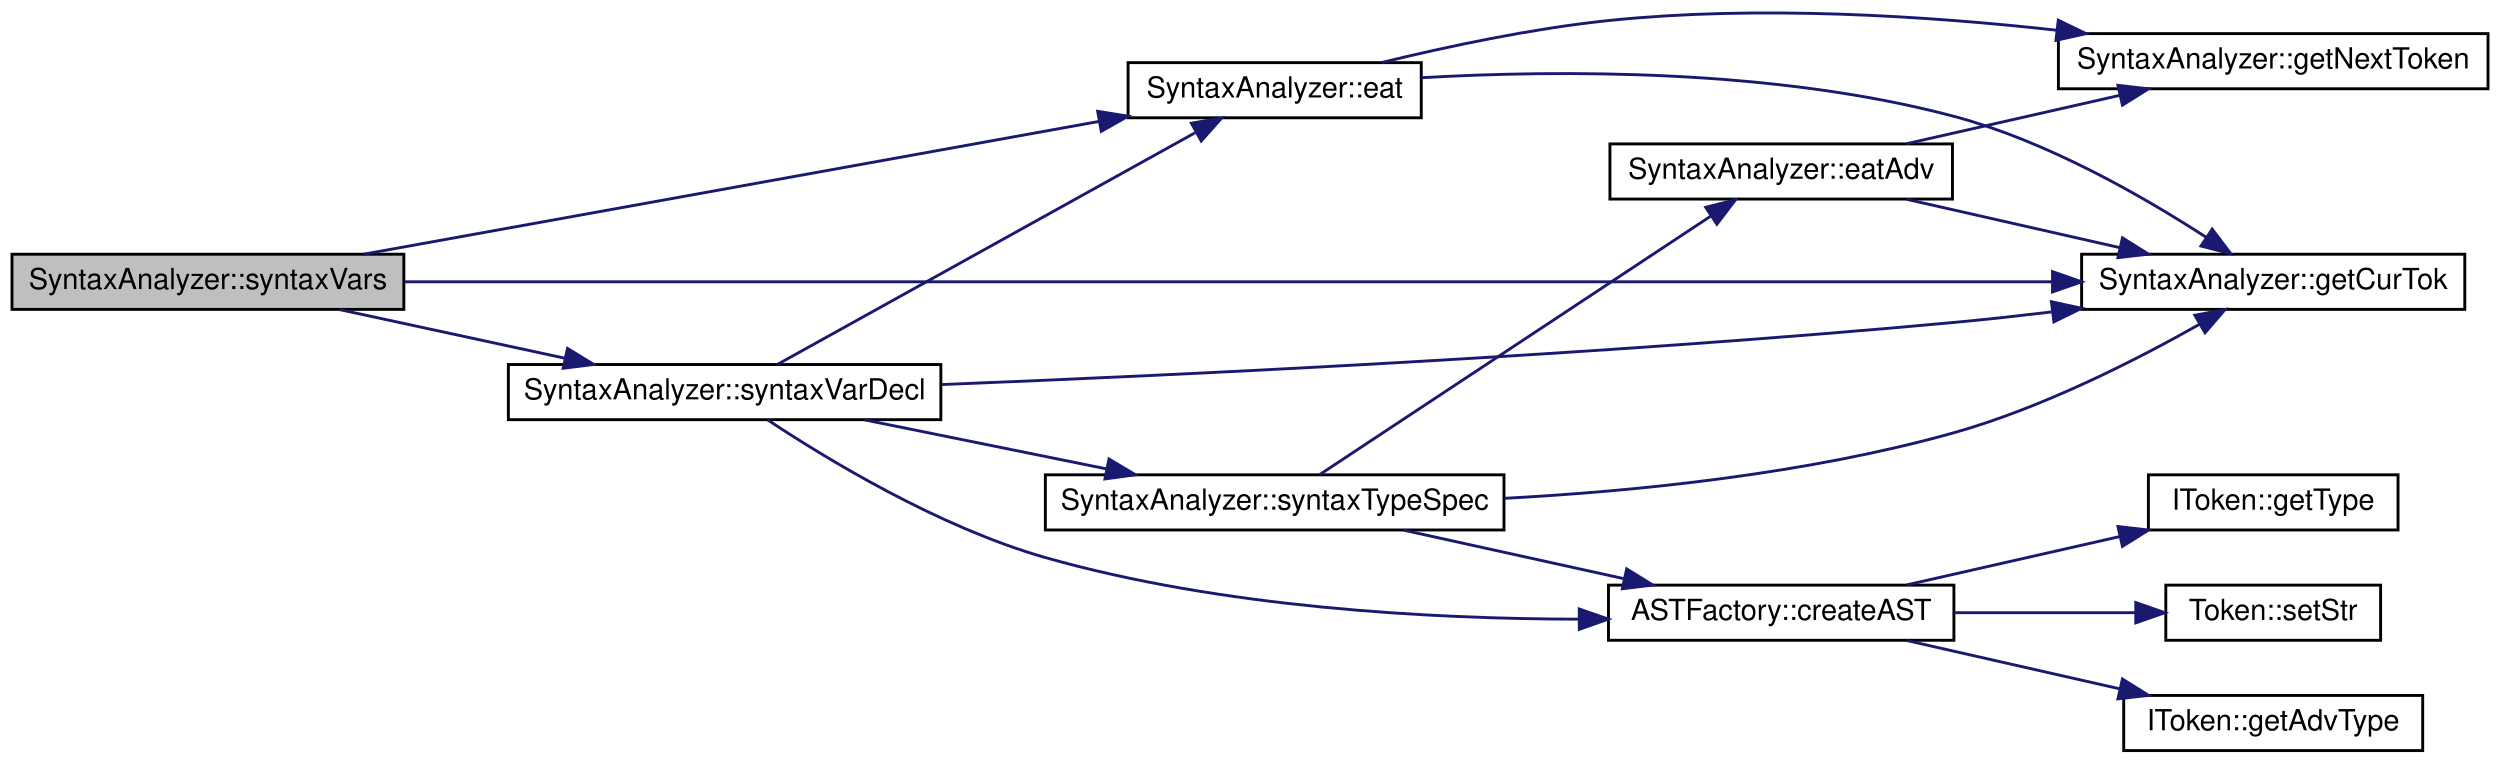
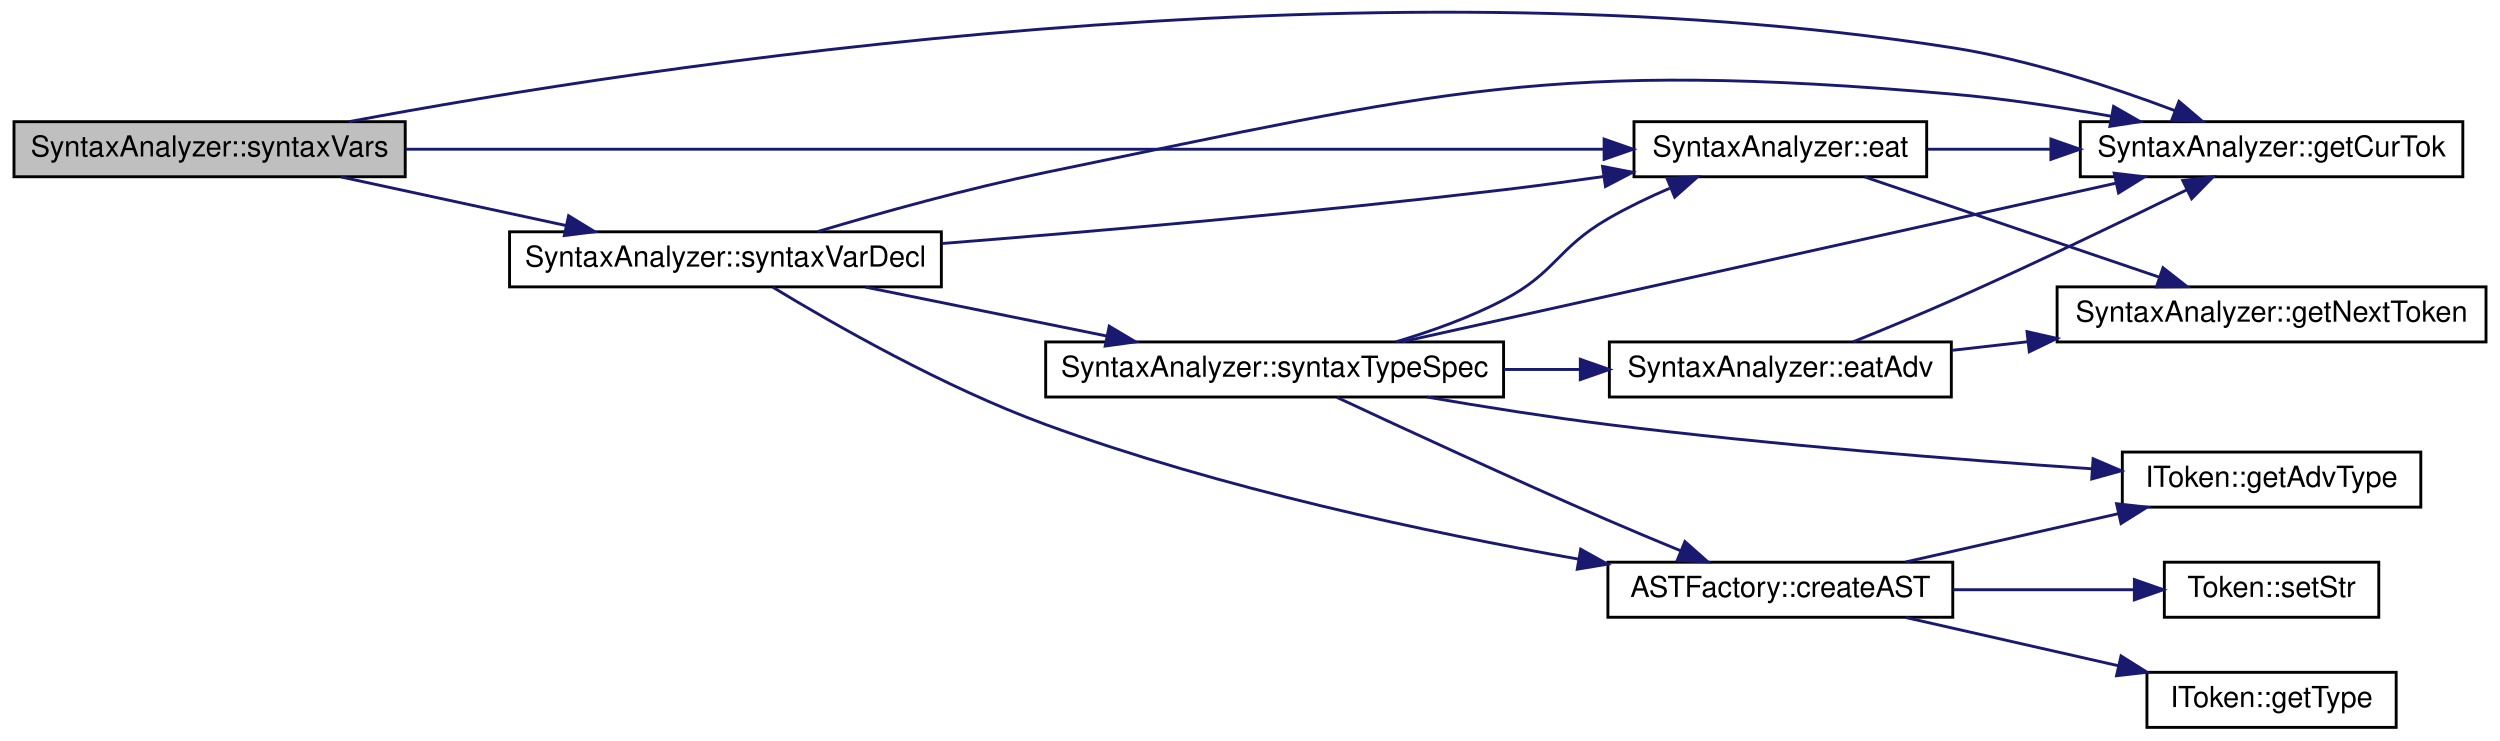
- <svg xmlns="http://www.w3.org/2000/svg" xmlns:xlink="http://www.w3.org/1999/xlink" width="861pt" height="263pt" viewBox="0.00 0.00 861.00 263.08">
-   <g id="graph0" class="graph" transform="scale(1 1) rotate(0) translate(4 259.08)">
+ <svg xmlns="http://www.w3.org/2000/svg" xmlns:xlink="http://www.w3.org/1999/xlink" width="861pt" height="255pt" viewBox="0.00 0.00 861.00 255.49">
+   <g id="graph0" class="graph" transform="scale(1 1) rotate(0) translate(4 251.49)">
    <g id="node1" class="node">
      <g id="a_node1">
        <a xlink:title=" ">
-           <polygon fill="#bfbfbf" stroke="black" points="0,-152.5 0,-171.5 135,-171.5 135,-152.5 0,-152.5" />
-           <text text-anchor="middle" x="67.5" y="-159.5" font-family="Helvetica,sans-Serif" font-size="10.00">SyntaxAnalyzer::syntaxVars</text>
+           <polygon fill="#bfbfbf" stroke="black" points="0,-190.5 0,-209.5 135,-209.5 135,-190.5 0,-190.5" />
+           <text text-anchor="middle" x="67.5" y="-197.5" font-family="Helvetica,sans-Serif" font-size="10.00">SyntaxAnalyzer::syntaxVars</text>
        </a>
      </g>
    </g>
    <g id="node2" class="node">
      <g id="a_node2">
        <a xlink:href="../../d0/dfe/class_syntax_analyzer.html#ae1d3434e5cc4b4bcd5a3a245814a44f0" target="_top" xlink:title=" ">
-           <polygon fill="none" stroke="black" points="384.5,-218.5 384.5,-237.5 485.5,-237.5 485.5,-218.5 384.5,-218.5" />
-           <text text-anchor="middle" x="435" y="-225.5" font-family="Helvetica,sans-Serif" font-size="10.00">SyntaxAnalyzer::eat</text>
+           <polygon fill="none" stroke="black" points="559,-190.5 559,-209.5 660,-209.5 660,-190.5 559,-190.5" />
+           <text text-anchor="middle" x="609.5" y="-197.5" font-family="Helvetica,sans-Serif" font-size="10.00">SyntaxAnalyzer::eat</text>
        </a>
      </g>
    </g>
    <g id="edge1" class="edge">
-       <path fill="none" stroke="midnightblue" d="M121.26,-171.53C188.43,-183.66 304.19,-204.56 374.46,-217.25" />
-       <polygon fill="midnightblue" stroke="midnightblue" points="374.02,-220.73 384.48,-219.06 375.26,-213.84 374.02,-220.73" />
+       <path fill="none" stroke="midnightblue" d="M135.26,-200C241.38,-200 446.94,-200 548.59,-200" />
+       <polygon fill="midnightblue" stroke="midnightblue" points="548.69,-203.5 558.69,-200 548.69,-196.5 548.69,-203.5" />
    </g>
    <g id="node3" class="node">
      <g id="a_node3">
        <a xlink:href="../../d0/dfe/class_syntax_analyzer.html#a3ae6c7319e61cd669c417f189b098374" target="_top" xlink:title=" ">
-           <polygon fill="none" stroke="black" points="713,-152.5 713,-171.5 845,-171.5 845,-152.5 713,-152.5" />
-           <text text-anchor="middle" x="779" y="-159.5" font-family="Helvetica,sans-Serif" font-size="10.00">SyntaxAnalyzer::getCurTok</text>
+           <polygon fill="none" stroke="black" points="713,-190.5 713,-209.5 845,-209.5 845,-190.5 713,-190.5" />
+           <text text-anchor="middle" x="779" y="-197.5" font-family="Helvetica,sans-Serif" font-size="10.00">SyntaxAnalyzer::getCurTok</text>
        </a>
      </g>
    </g>
    <g id="edge4" class="edge">
-       <path fill="none" stroke="midnightblue" d="M135.25,-162C267.84,-162 563.61,-162 702.82,-162" />
-       <polygon fill="midnightblue" stroke="midnightblue" points="702.97,-165.5 712.97,-162 702.97,-158.5 702.97,-165.5" />
+       <path fill="none" stroke="midnightblue" d="M115.55,-209.5C217.21,-228.56 464.72,-266.99 669,-235 695.44,-230.86 724.23,-221.39 745.58,-213.34" />
+       <polygon fill="midnightblue" stroke="midnightblue" points="747.05,-216.52 755.12,-209.65 744.53,-209.99 747.05,-216.52" />
    </g>
    <g id="node5" class="node">
      <g id="a_node5">
        <a xlink:href="../../d0/dfe/class_syntax_analyzer.html#a8f6dda26a96ec0e5e75bea5eed577856" target="_top" xlink:title=" ">
-           <polygon fill="none" stroke="black" points="171,-114.5 171,-133.5 320,-133.5 320,-114.5 171,-114.5" />
-           <text text-anchor="middle" x="245.5" y="-121.5" font-family="Helvetica,sans-Serif" font-size="10.00">SyntaxAnalyzer::syntaxVarDecl</text>
+           <polygon fill="none" stroke="black" points="171,-152.5 171,-171.5 320,-171.5 320,-152.5 171,-152.5" />
+           <text text-anchor="middle" x="245.5" y="-159.5" font-family="Helvetica,sans-Serif" font-size="10.00">SyntaxAnalyzer::syntaxVarDecl</text>
        </a>
      </g>
    </g>
    <g id="edge5" class="edge">
-       <path fill="none" stroke="midnightblue" d="M112.91,-152.41C136.45,-147.33 165.56,-141.04 190.4,-135.68" />
-       <polygon fill="midnightblue" stroke="midnightblue" points="191.37,-139.05 200.41,-133.52 189.89,-132.21 191.37,-139.05" />
+       <path fill="none" stroke="midnightblue" d="M112.91,-190.41C136.45,-185.33 165.56,-179.04 190.4,-173.68" />
+       <polygon fill="midnightblue" stroke="midnightblue" points="191.37,-177.05 200.41,-171.52 189.89,-170.21 191.37,-177.05" />
    </g>
    <g id="edge2" class="edge">
-       <path fill="none" stroke="midnightblue" d="M485.57,-232.31C533.39,-235.03 607.39,-235.4 669,-219 701.18,-210.43 734.59,-191.16 755.8,-177.39" />
-       <polygon fill="midnightblue" stroke="midnightblue" points="757.98,-180.15 764.37,-171.7 754.11,-174.32 757.98,-180.15" />
+       <path fill="none" stroke="midnightblue" d="M660.3,-200C673.57,-200 688.21,-200 702.52,-200" />
+       <polygon fill="midnightblue" stroke="midnightblue" points="702.86,-203.5 712.86,-200 702.86,-196.5 702.86,-203.5" />
    </g>
    <g id="node4" class="node">
      <g id="a_node4">
        <a xlink:href="../../d0/dfe/class_syntax_analyzer.html#a9e41370d8d74fbd2e77648d2071e7dfe" target="_top" xlink:title=" ">
-           <polygon fill="none" stroke="black" points="705,-228.5 705,-247.5 853,-247.5 853,-228.5 705,-228.5" />
-           <text text-anchor="middle" x="779" y="-235.5" font-family="Helvetica,sans-Serif" font-size="10.00">SyntaxAnalyzer::getNextToken</text>
+           <polygon fill="none" stroke="black" points="705,-133.5 705,-152.5 853,-152.5 853,-133.5 705,-133.5" />
+           <text text-anchor="middle" x="779" y="-140.5" font-family="Helvetica,sans-Serif" font-size="10.00">SyntaxAnalyzer::getNextToken</text>
        </a>
      </g>
    </g>
    <g id="edge3" class="edge">
-       <path fill="none" stroke="midnightblue" d="M471.89,-237.55C494.19,-242.99 523.55,-249.25 550,-252 601.41,-257.35 659.58,-253.63 704.29,-248.68" />
-       <polygon fill="midnightblue" stroke="midnightblue" points="704.96,-252.12 714.49,-247.5 704.15,-245.17 704.96,-252.12" />
+       <path fill="none" stroke="midnightblue" d="M638.54,-190.46C666.44,-180.97 709.43,-166.33 740.31,-155.83" />
+       <polygon fill="midnightblue" stroke="midnightblue" points="741.53,-159.11 749.87,-152.57 739.28,-152.48 741.53,-159.11" />
    </g>
    <g id="edge10" class="edge">
-       <path fill="none" stroke="midnightblue" d="M263.8,-133.6C296.73,-151.86 368.59,-191.72 407.58,-213.35" />
-       <polygon fill="midnightblue" stroke="midnightblue" points="406.3,-216.64 416.74,-218.43 409.69,-210.51 406.3,-216.64" />
+       <path fill="none" stroke="midnightblue" d="M320.13,-167.46C373.93,-171.73 448.6,-178.23 514,-186 525.21,-187.33 537.14,-188.95 548.61,-190.6" />
+       <polygon fill="midnightblue" stroke="midnightblue" points="548.15,-194.07 558.55,-192.05 549.16,-187.14 548.15,-194.07" />
    </g>
    <g id="edge11" class="edge">
-       <path fill="none" stroke="midnightblue" d="M320.27,-126.6C404.68,-129.95 547.01,-136.72 669,-148 679.91,-149.01 691.41,-150.27 702.68,-151.62" />
-       <polygon fill="midnightblue" stroke="midnightblue" points="702.6,-155.13 712.95,-152.88 703.45,-148.19 702.6,-155.13" />
+       <path fill="none" stroke="midnightblue" d="M277.39,-171.61C299.19,-178.11 329.16,-186.48 356,-192 492.76,-220.13 529.89,-231.03 669,-219 686.92,-217.45 706.31,-214.49 723.7,-211.36" />
+       <polygon fill="midnightblue" stroke="midnightblue" points="724.49,-214.78 733.68,-209.51 723.21,-207.9 724.49,-214.78" />
    </g>
    <g id="node6" class="node">
      <g id="a_node6">
        <a xlink:href="../../d7/d7c/class_a_s_t_factory.html#a8d1d4c9d01ab2e366d1af6bbaeaf7bef" target="_top" xlink:title=" ">
          <polygon fill="none" stroke="black" points="550,-38.5 550,-57.5 669,-57.5 669,-38.5 550,-38.5" />
          <text text-anchor="middle" x="609.5" y="-45.5" font-family="Helvetica,sans-Serif" font-size="10.00">ASTFactory::createAST</text>
        </a>
      </g>
    </g>
    <g id="edge6" class="edge">
-       <path fill="none" stroke="midnightblue" d="M260.25,-114.48C280.27,-101.19 319.1,-77.51 356,-67 416.54,-49.75 488.36,-45.86 539.9,-45.77" />
-       <polygon fill="midnightblue" stroke="midnightblue" points="539.92,-49.27 549.93,-45.8 539.94,-42.27 539.92,-49.27" />
+       <path fill="none" stroke="midnightblue" d="M261.87,-152.36C282.54,-139.8 320.78,-117.9 356,-105 416.43,-82.87 488.26,-67.67 539.83,-58.56" />
+       <polygon fill="midnightblue" stroke="midnightblue" points="540.61,-61.98 549.87,-56.82 539.42,-55.08 540.61,-61.98" />
    </g>
    <g id="node10" class="node">
      <g id="a_node10">
        <a xlink:href="../../d0/dfe/class_syntax_analyzer.html#a5d262eb9e2236dde3bd043eea0b0e957" target="_top" xlink:title=" ">
-           <polygon fill="none" stroke="black" points="356,-76.5 356,-95.5 514,-95.5 514,-76.5 356,-76.5" />
-           <text text-anchor="middle" x="435" y="-83.5" font-family="Helvetica,sans-Serif" font-size="10.00">SyntaxAnalyzer::syntaxTypeSpec</text>
+           <polygon fill="none" stroke="black" points="356,-114.5 356,-133.5 514,-133.5 514,-114.5 356,-114.5" />
+           <text text-anchor="middle" x="435" y="-121.5" font-family="Helvetica,sans-Serif" font-size="10.00">SyntaxAnalyzer::syntaxTypeSpec</text>
        </a>
      </g>
    </g>
    <g id="edge12" class="edge">
-       <path fill="none" stroke="midnightblue" d="M293.81,-114.41C319.11,-109.28 350.45,-102.93 377.07,-97.54" />
-       <polygon fill="midnightblue" stroke="midnightblue" points="377.92,-100.94 387.03,-95.52 376.53,-94.08 377.92,-100.94" />
+       <path fill="none" stroke="midnightblue" d="M293.81,-152.41C319.11,-147.28 350.45,-140.93 377.07,-135.54" />
+       <polygon fill="midnightblue" stroke="midnightblue" points="377.92,-138.94 387.03,-133.52 376.53,-132.08 377.92,-138.94" />
    </g>
    <g id="node7" class="node">
      <g id="a_node7">
        <a xlink:href="../../d0/d11/class_i_token.html#a3e73305ee0ac36d0bf5f26b649589b24" target="_top" xlink:title=" ">
-           <polygon fill="none" stroke="black" points="727.5,-0.5 727.5,-19.5 830.5,-19.5 830.5,-0.5 727.5,-0.5" />
-           <text text-anchor="middle" x="779" y="-7.5" font-family="Helvetica,sans-Serif" font-size="10.00">IToken::getAdvType</text>
+           <polygon fill="none" stroke="black" points="727.5,-76.5 727.5,-95.5 830.5,-95.5 830.5,-76.5 727.5,-76.5" />
+           <text text-anchor="middle" x="779" y="-83.5" font-family="Helvetica,sans-Serif" font-size="10.00">IToken::getAdvType</text>
        </a>
      </g>
    </g>
    <g id="edge7" class="edge">
-       <path fill="none" stroke="midnightblue" d="M652.77,-38.41C675.07,-33.35 702.62,-27.1 726.2,-21.75" />
-       <polygon fill="midnightblue" stroke="midnightblue" points="727.06,-25.15 736.04,-19.52 725.51,-18.32 727.06,-25.15" />
+       <path fill="none" stroke="midnightblue" d="M652.77,-57.59C675.07,-62.65 702.62,-68.9 726.2,-74.25" />
+       <polygon fill="midnightblue" stroke="midnightblue" points="725.51,-77.68 736.04,-76.48 727.06,-70.85 725.51,-77.68" />
    </g>
    <g id="node8" class="node">
      <g id="a_node8">
        <a xlink:href="../../d0/d11/class_i_token.html#ac7f0a800d7a9e8608bab0360c76d735a" target="_top" xlink:title="Получение типа токена">
-           <polygon fill="none" stroke="black" points="736,-76.5 736,-95.5 822,-95.5 822,-76.5 736,-76.5" />
-           <text text-anchor="middle" x="779" y="-83.5" font-family="Helvetica,sans-Serif" font-size="10.00">IToken::getType</text>
+           <polygon fill="none" stroke="black" points="736,-0.5 736,-19.5 822,-19.5 822,-0.5 736,-0.5" />
+           <text text-anchor="middle" x="779" y="-7.5" font-family="Helvetica,sans-Serif" font-size="10.00">IToken::getType</text>
        </a>
      </g>
    </g>
    <g id="edge8" class="edge">
-       <path fill="none" stroke="midnightblue" d="M652.77,-57.59C675.07,-62.65 702.62,-68.9 726.2,-74.25" />
-       <polygon fill="midnightblue" stroke="midnightblue" points="725.51,-77.68 736.04,-76.48 727.06,-70.85 725.51,-77.68" />
+       <path fill="none" stroke="midnightblue" d="M652.77,-38.41C675.07,-33.35 702.62,-27.1 726.2,-21.75" />
+       <polygon fill="midnightblue" stroke="midnightblue" points="727.06,-25.15 736.04,-19.52 725.51,-18.32 727.06,-25.15" />
    </g>
    <g id="node9" class="node">
      <g id="a_node9">
        <a xlink:href="../../db/dc1/class_token.html#a1f07fa2fffeb2f7ab803ef8b424eae8a" target="_top" xlink:title=" ">
          <polygon fill="none" stroke="black" points="742,-38.5 742,-57.5 816,-57.5 816,-38.5 742,-38.5" />
          <text text-anchor="middle" x="779" y="-45.5" font-family="Helvetica,sans-Serif" font-size="10.00">Token::setStr</text>
        </a>
      </g>
    </g>
    <g id="edge9" class="edge">
      <path fill="none" stroke="midnightblue" d="M669.08,-48C689.56,-48 712.24,-48 731.58,-48" />
      <polygon fill="midnightblue" stroke="midnightblue" points="731.66,-51.5 741.65,-48 731.65,-44.5 731.66,-51.5" />
    </g>
-     <g id="edge17" class="edge">
-       <path fill="none" stroke="midnightblue" d="M514.11,-87.4C559.96,-89.85 618.59,-95.84 669,-110 699.59,-118.6 732.17,-135.24 753.66,-147.39" />
-       <polygon fill="midnightblue" stroke="midnightblue" points="752.01,-150.48 762.42,-152.45 755.51,-144.42 752.01,-150.48" />
+     <g id="edge14" class="edge">
+       <path fill="none" stroke="midnightblue" d="M476.78,-133.52C489.11,-137.19 502.44,-141.98 514,-148 531.98,-157.36 532.46,-165.84 550,-176 556.66,-179.86 564.06,-183.41 571.3,-186.52" />
+       <polygon fill="midnightblue" stroke="midnightblue" points="570.4,-189.93 580.98,-190.49 573.05,-183.46 570.4,-189.93" />
+     </g>
+     <g id="edge19" class="edge">
+       <path fill="none" stroke="midnightblue" d="M478.97,-133.55C541.51,-147.45 657.51,-173.22 725.18,-188.26" />
+       <polygon fill="midnightblue" stroke="midnightblue" points="724.69,-191.74 735.21,-190.49 726.2,-184.9 724.69,-191.74" />
    </g>
    <g id="edge13" class="edge">
-       <path fill="none" stroke="midnightblue" d="M479.53,-76.41C502.6,-71.33 531.13,-65.04 555.48,-59.68" />
-       <polygon fill="midnightblue" stroke="midnightblue" points="556.27,-63.09 565.28,-57.52 554.77,-56.25 556.27,-63.09" />
+       <path fill="none" stroke="midnightblue" d="M456.49,-114.37C479.23,-103.74 517.06,-86.26 550,-72 558.11,-68.49 566.9,-64.81 575.15,-61.42" />
+       <polygon fill="midnightblue" stroke="midnightblue" points="576.57,-64.62 584.5,-57.6 573.92,-58.14 576.57,-64.62" />
+     </g>
+     <g id="edge18" class="edge">
+       <path fill="none" stroke="midnightblue" d="M487.51,-114.49C507.03,-111.13 529.49,-107.56 550,-105 606.43,-97.96 671.06,-92.85 717.06,-89.72" />
+       <polygon fill="midnightblue" stroke="midnightblue" points="717.42,-93.2 727.16,-89.04 716.95,-86.21 717.42,-93.2" />
    </g>
    <g id="node11" class="node">
      <g id="a_node11">
        <a xlink:href="../../d0/dfe/class_syntax_analyzer.html#a9952c4a2db0a1382b9c94f40dd535fae" target="_top" xlink:title=" ">
-           <polygon fill="none" stroke="black" points="550.5,-190.5 550.5,-209.5 668.5,-209.5 668.5,-190.5 550.5,-190.5" />
-           <text text-anchor="middle" x="609.5" y="-197.5" font-family="Helvetica,sans-Serif" font-size="10.00">SyntaxAnalyzer::eatAdv</text>
+           <polygon fill="none" stroke="black" points="550.5,-114.5 550.5,-133.5 668.5,-133.5 668.5,-114.5 550.5,-114.5" />
+           <text text-anchor="middle" x="609.5" y="-121.5" font-family="Helvetica,sans-Serif" font-size="10.00">SyntaxAnalyzer::eatAdv</text>
        </a>
      </g>
    </g>
-     <g id="edge14" class="edge">
-       <path fill="none" stroke="midnightblue" d="M450.41,-95.52C480.27,-115.26 549.12,-160.76 585.31,-184.68" />
-       <polygon fill="midnightblue" stroke="midnightblue" points="583.49,-187.67 593.76,-190.26 587.35,-181.83 583.49,-187.67" />
-     </g>
    <g id="edge15" class="edge">
-       <path fill="none" stroke="midnightblue" d="M652.77,-190.41C675.07,-185.35 702.62,-179.1 726.2,-173.75" />
-       <polygon fill="midnightblue" stroke="midnightblue" points="727.06,-177.15 736.04,-171.52 725.51,-170.32 727.06,-177.15" />
+       <path fill="none" stroke="midnightblue" d="M514.17,-124C522.86,-124 531.65,-124 540.2,-124" />
+       <polygon fill="midnightblue" stroke="midnightblue" points="540.48,-127.5 550.48,-124 540.47,-120.5 540.48,-127.5" />
    </g>
    <g id="edge16" class="edge">
-       <path fill="none" stroke="midnightblue" d="M652.77,-209.59C675.07,-214.65 702.62,-220.9 726.2,-226.25" />
-       <polygon fill="midnightblue" stroke="midnightblue" points="725.51,-229.68 736.04,-228.48 727.06,-222.85 725.51,-229.68" />
+       <path fill="none" stroke="midnightblue" d="M634.54,-133.51C645.16,-137.8 657.76,-143.02 669,-148 696.72,-160.29 727.9,-175.28 749.79,-186.01" />
+       <polygon fill="midnightblue" stroke="midnightblue" points="748.34,-189.2 758.85,-190.47 751.43,-182.91 748.34,-189.2" />
+     </g>
+     <g id="edge17" class="edge">
+       <path fill="none" stroke="midnightblue" d="M668.61,-130.59C677.13,-131.56 686.03,-132.57 694.92,-133.58" />
+       <polygon fill="midnightblue" stroke="midnightblue" points="694.61,-137.06 704.94,-134.71 695.4,-130.11 694.61,-137.06" />
    </g>
  </g>
</svg>
